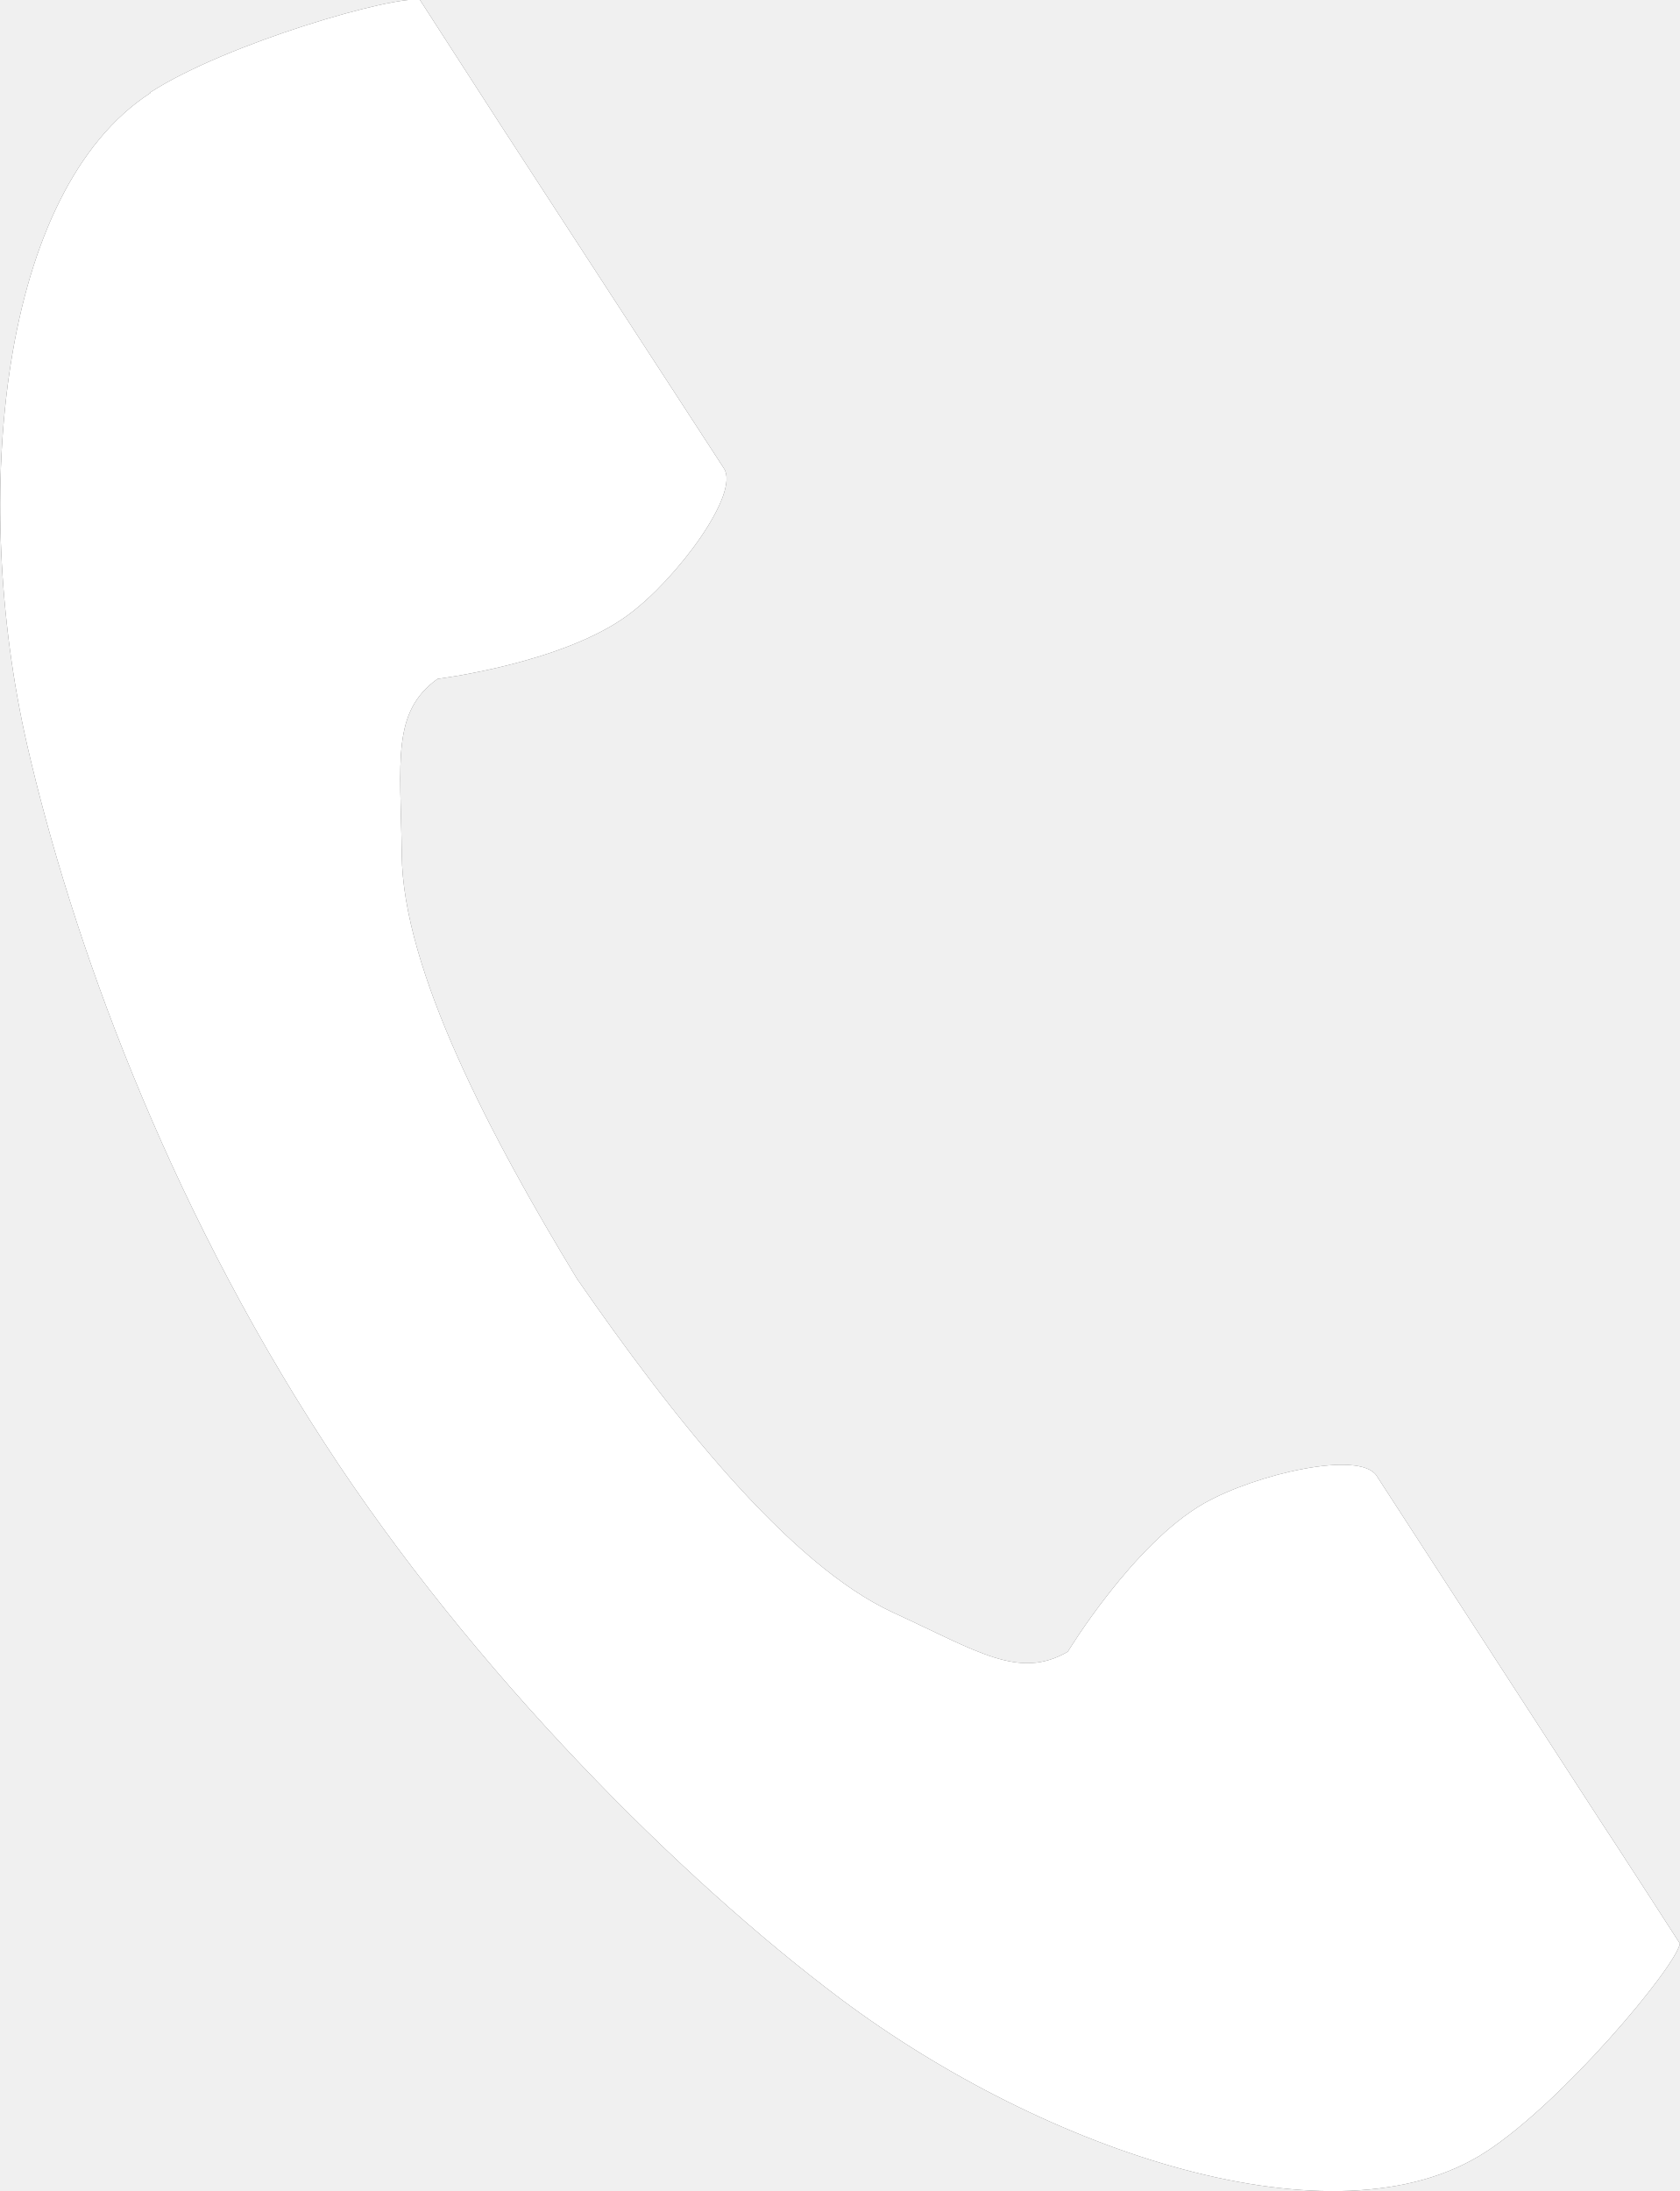
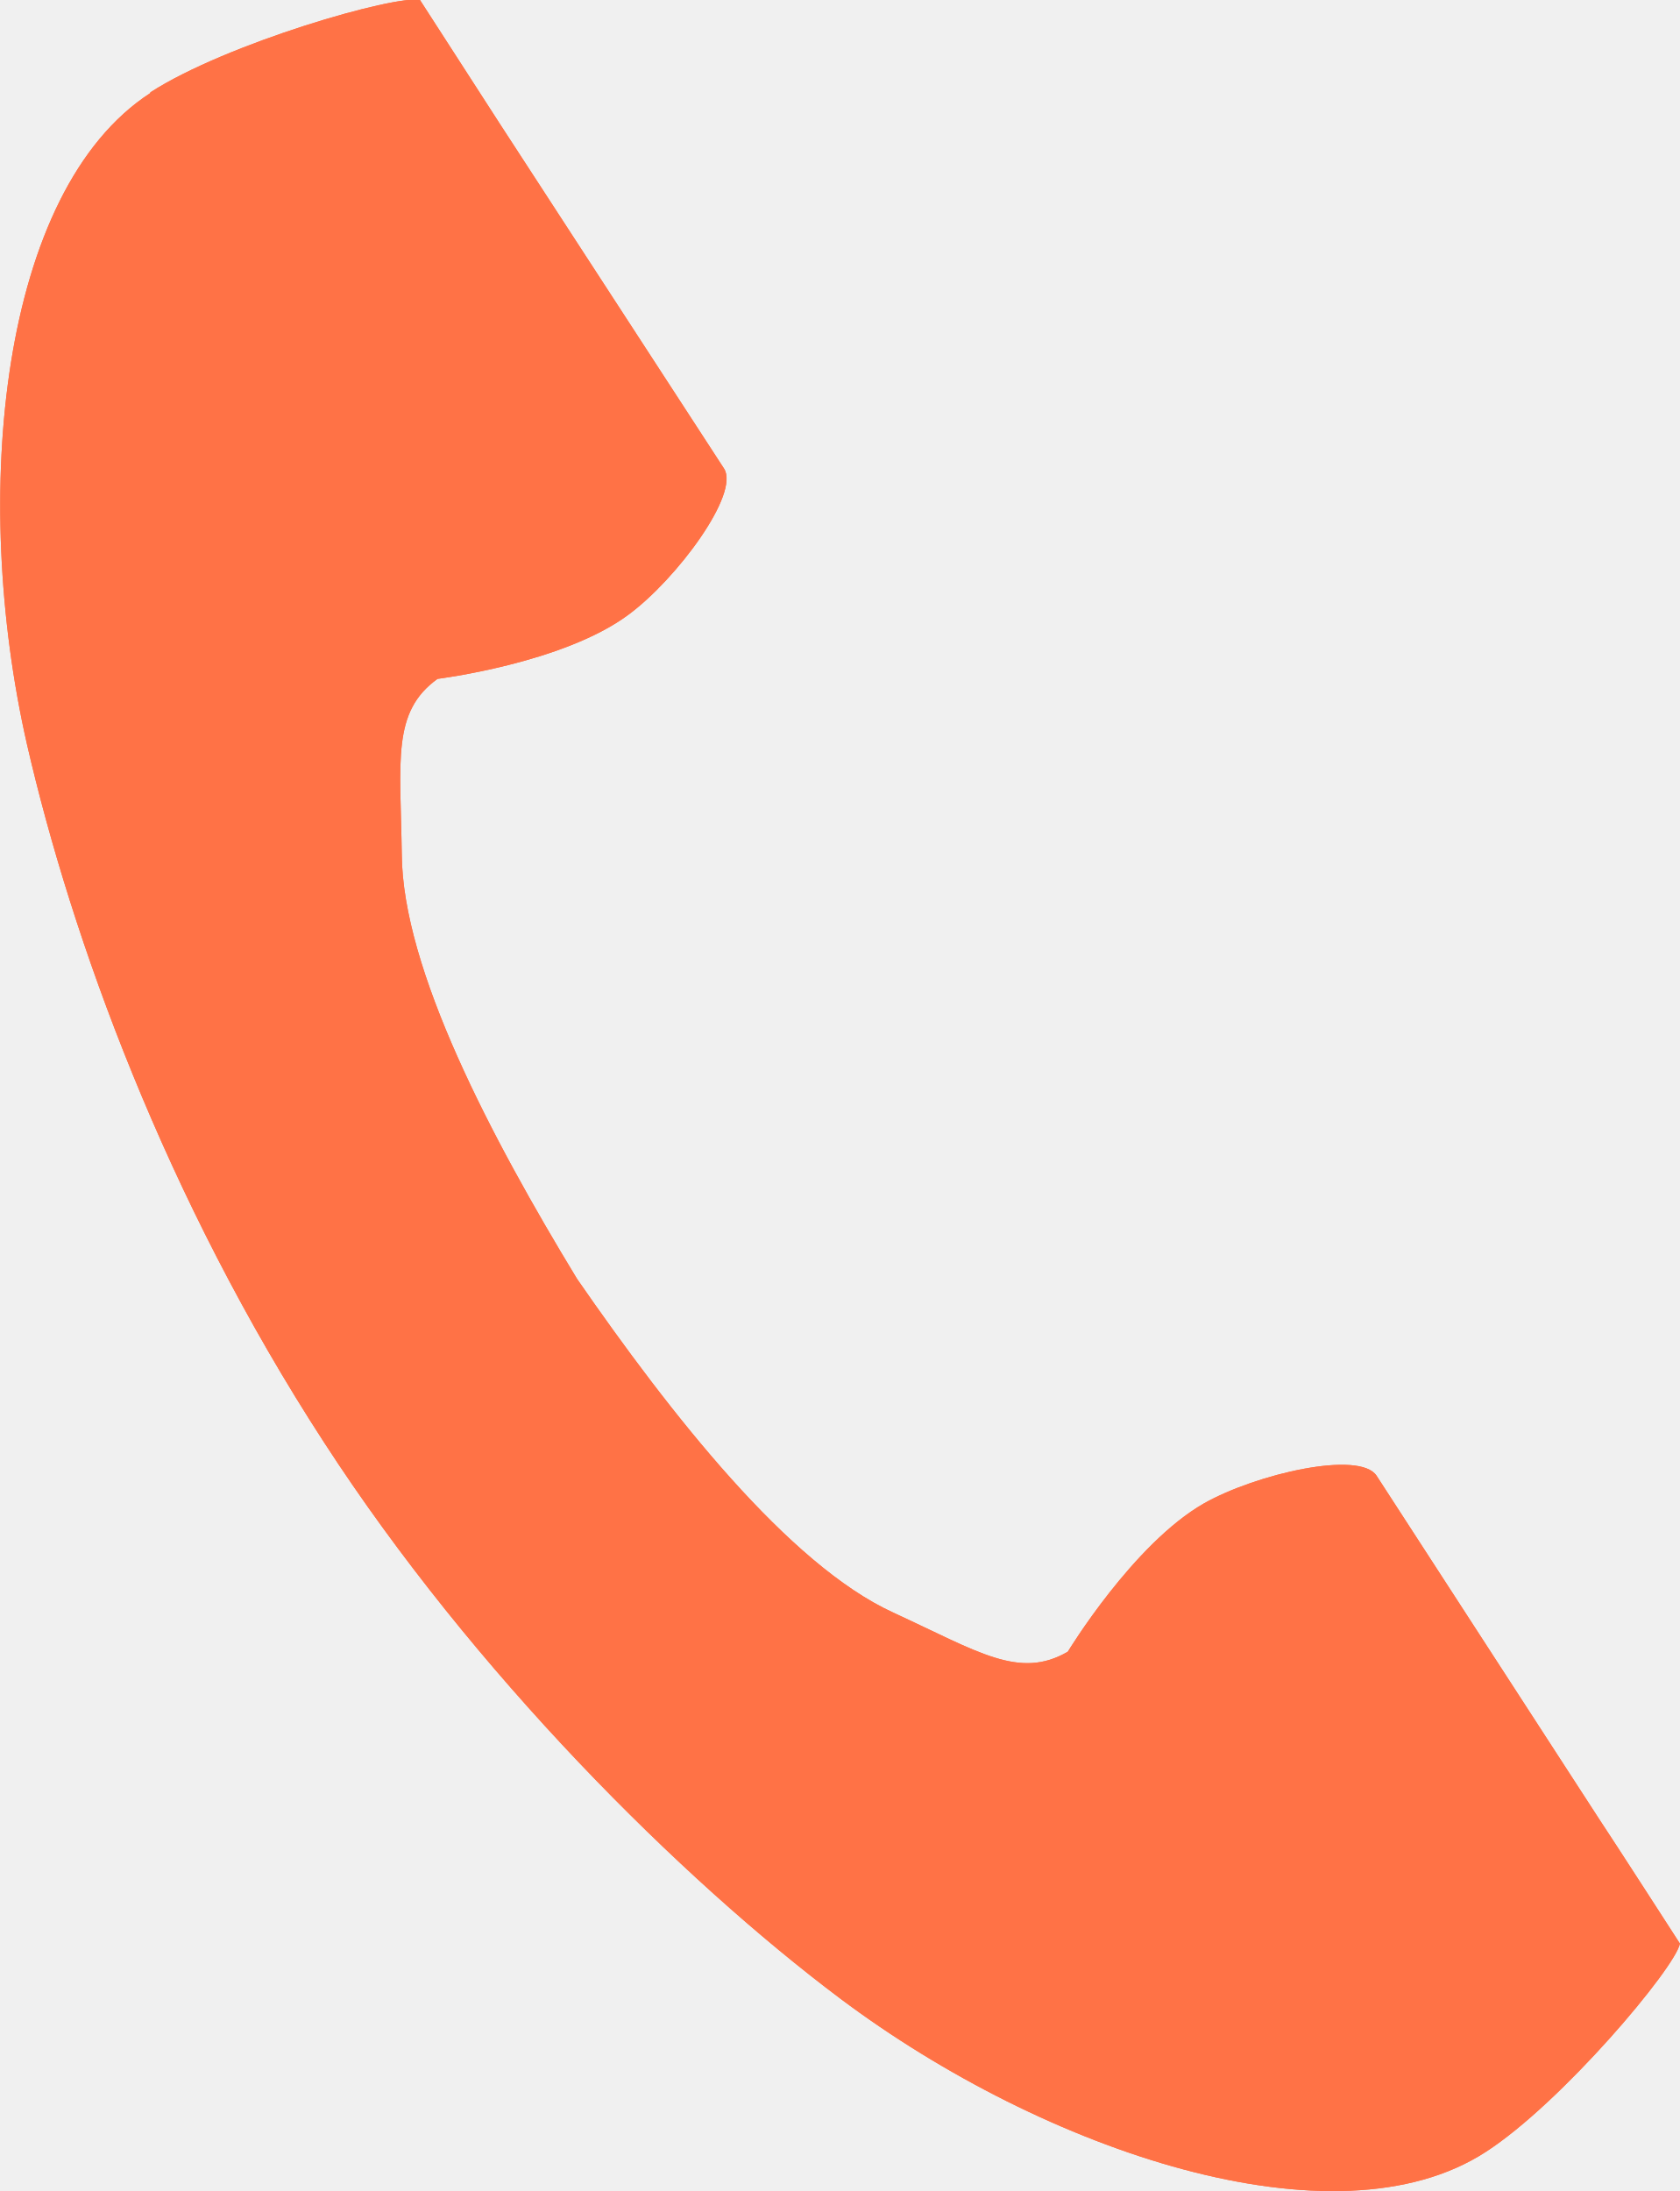
<svg xmlns="http://www.w3.org/2000/svg" id="_レイヤー_2" data-name="レイヤー 2" viewBox="0 0 24.92 32.5">
  <defs>
    <style>
      .cls-1 {
-         fill: #fff;
+         fill: #ff7246;
      }

      .cls-2 {
-         fill: #4b4b4b;
+         fill: #ff7246;
      }
    </style>
  </defs>
  <g id="img">
    <g>
      <path class="cls-2" d="M2.23,1.38C0,2.83-.44,7.35.4,11.04c.66,2.87,2.05,6.73,4.41,10.36,2.21,3.41,5.3,6.48,7.66,8.25,3.03,2.27,7.34,3.72,9.57,2.27,1.13-.73,2.81-2.73,2.88-3.09,0,0-.98-1.52-1.2-1.85l-3.3-5.09c-.25-.38-1.78-.03-2.56.41-1.05.6-2.02,2.2-2.02,2.2-.72.42-1.33,0-2.59-.58-1.55-.71-3.3-2.94-4.69-4.95-1.27-2.09-2.59-4.59-2.6-6.3-.02-1.39-.15-2.11.53-2.6,0,0,1.86-.23,2.83-.95.72-.53,1.66-1.8,1.42-2.17L7.43,1.86C7.21,1.52,6.23,0,6.23,0c-.36-.08-2.87.64-4,1.37Z" />
      <path class="cls-1" d="M2.23,1.38C0,2.83-.44,7.35.4,11.04c.66,2.87,2.05,6.73,4.41,10.36,2.21,3.41,5.3,6.48,7.66,8.25,3.03,2.27,7.34,3.72,9.57,2.27,1.13-.73,2.81-2.73,2.88-3.09,0,0-.98-1.52-1.2-1.85l-3.3-5.09c-.25-.38-1.78-.03-2.56.41-1.05.6-2.02,2.2-2.02,2.2-.72.42-1.33,0-2.59-.58-1.55-.71-3.3-2.94-4.69-4.95-1.27-2.09-2.59-4.59-2.6-6.3-.02-1.39-.15-2.11.53-2.6,0,0,1.86-.23,2.83-.95.72-.53,1.66-1.8,1.42-2.17L7.43,1.86C7.21,1.52,6.23,0,6.23,0c-.36-.08-2.87.64-4,1.37Z" />
    </g>
  </g>
</svg>
